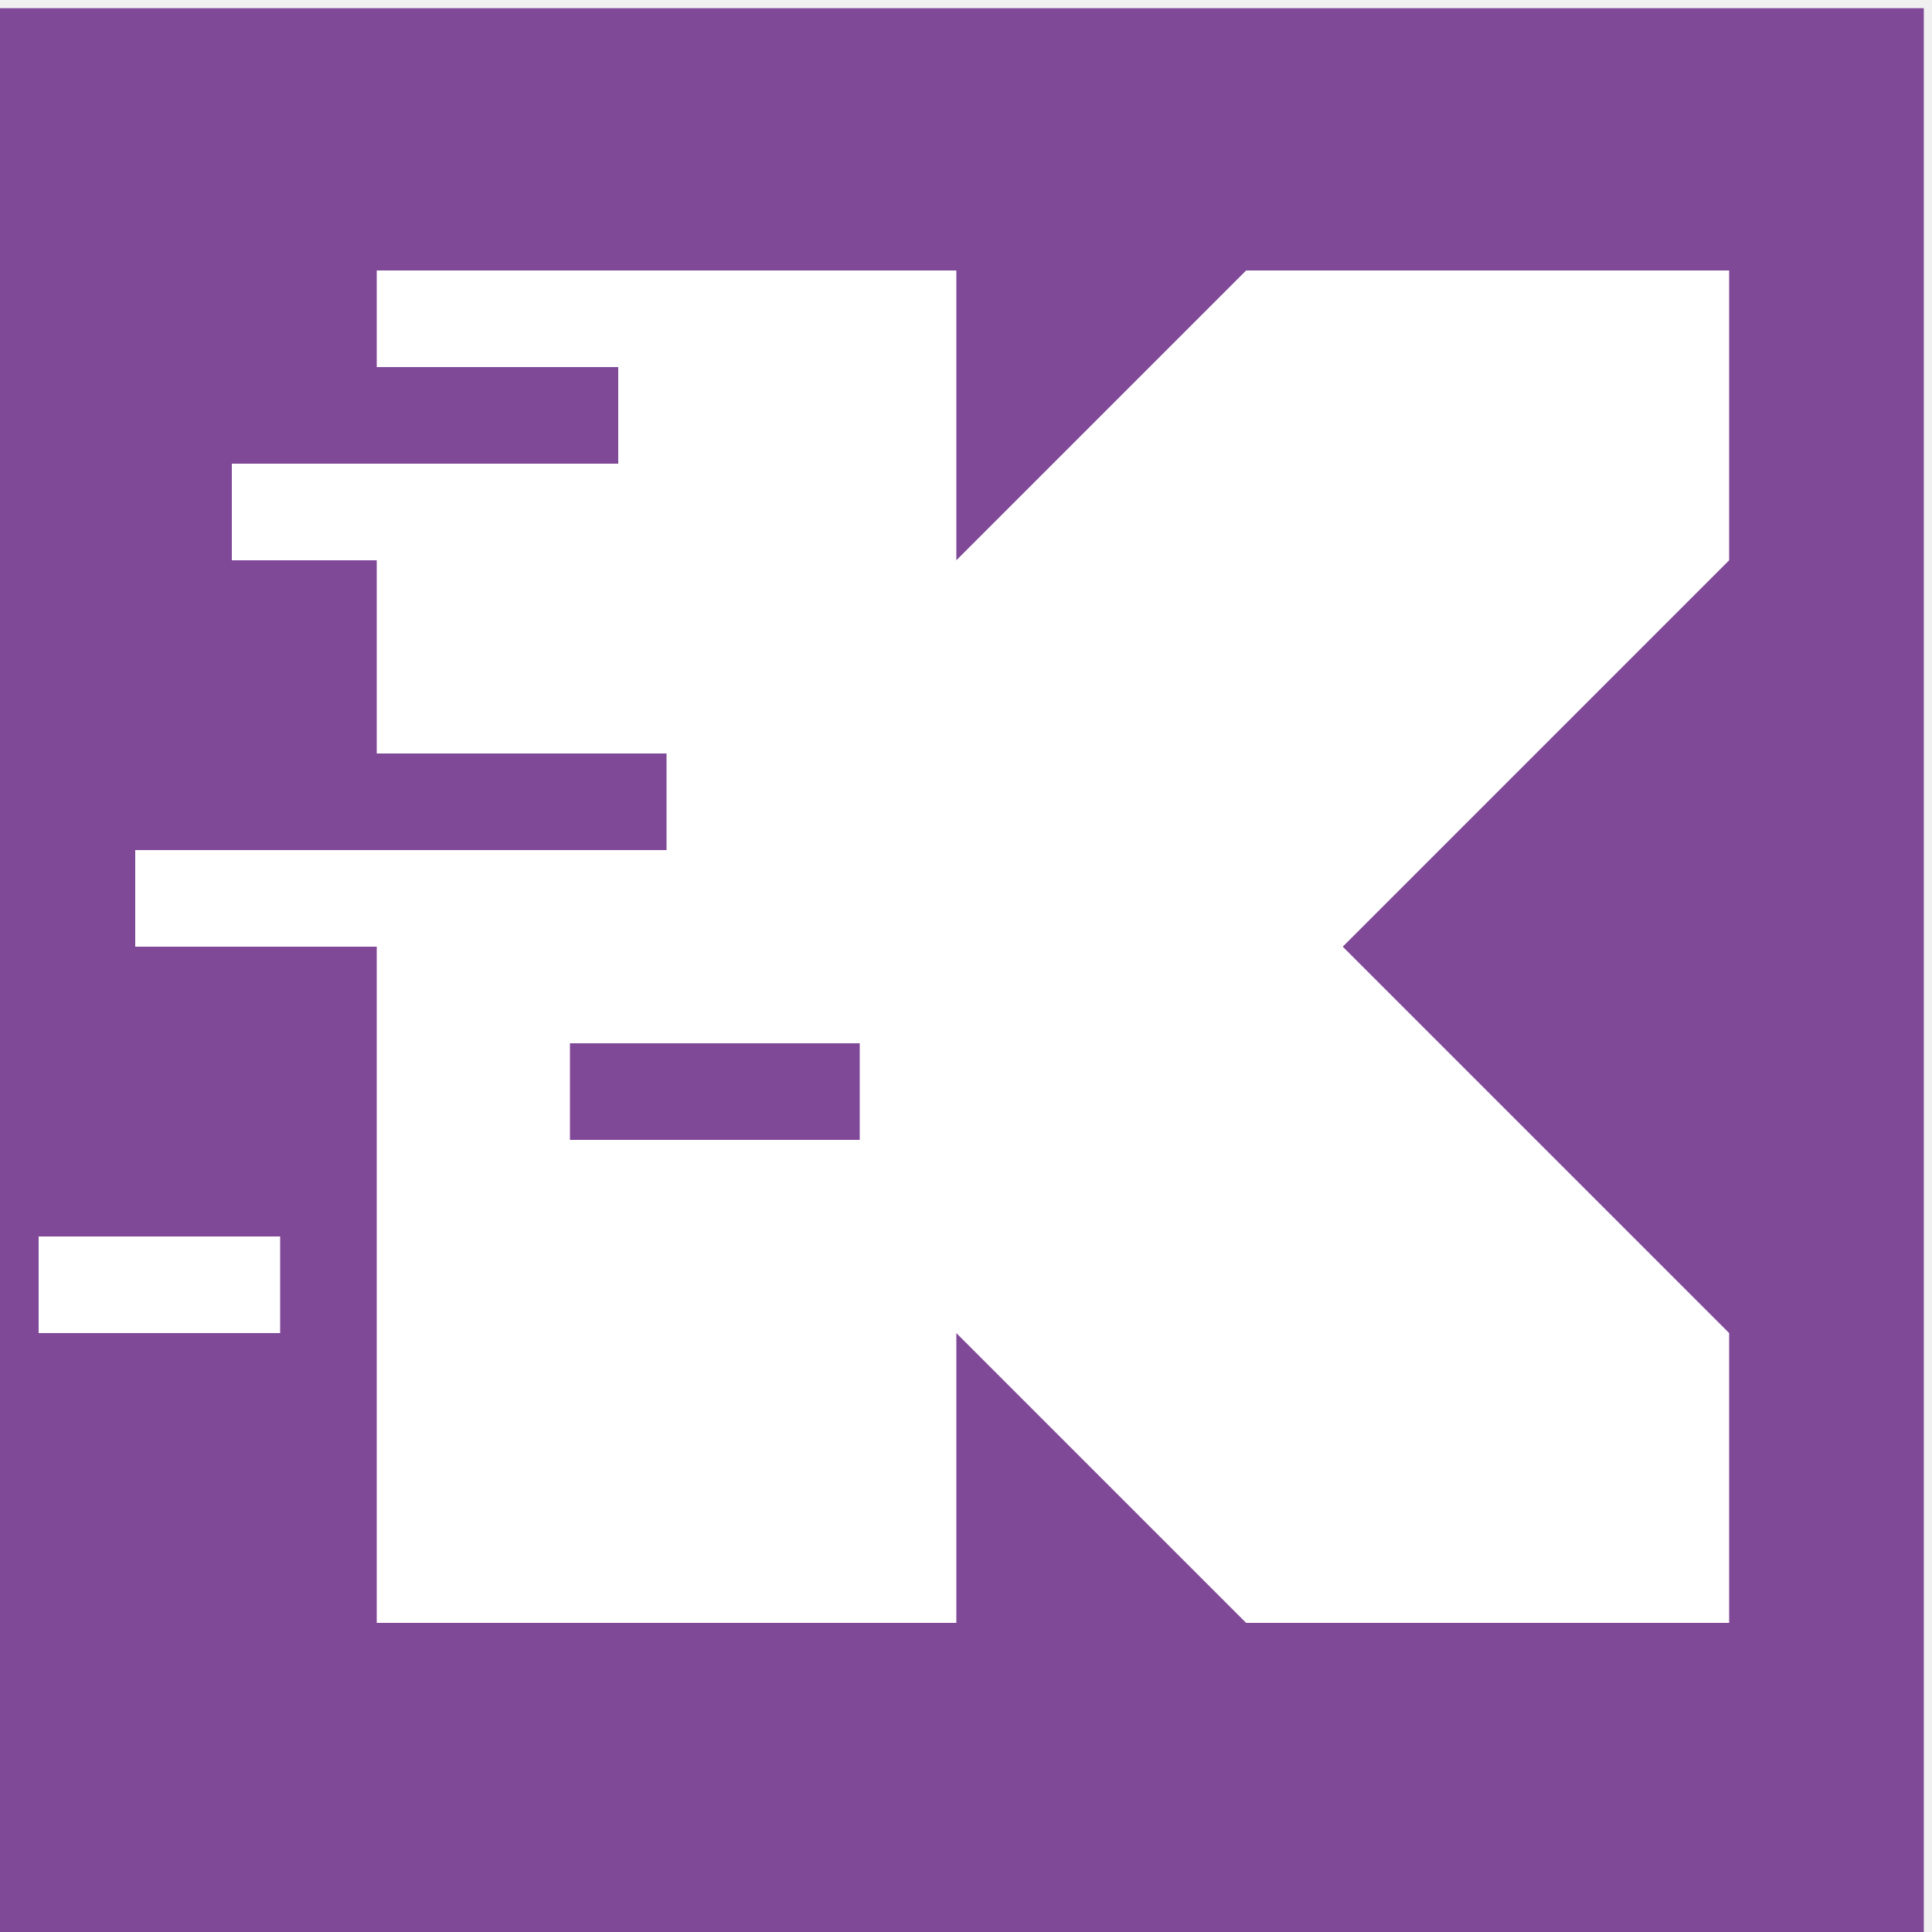
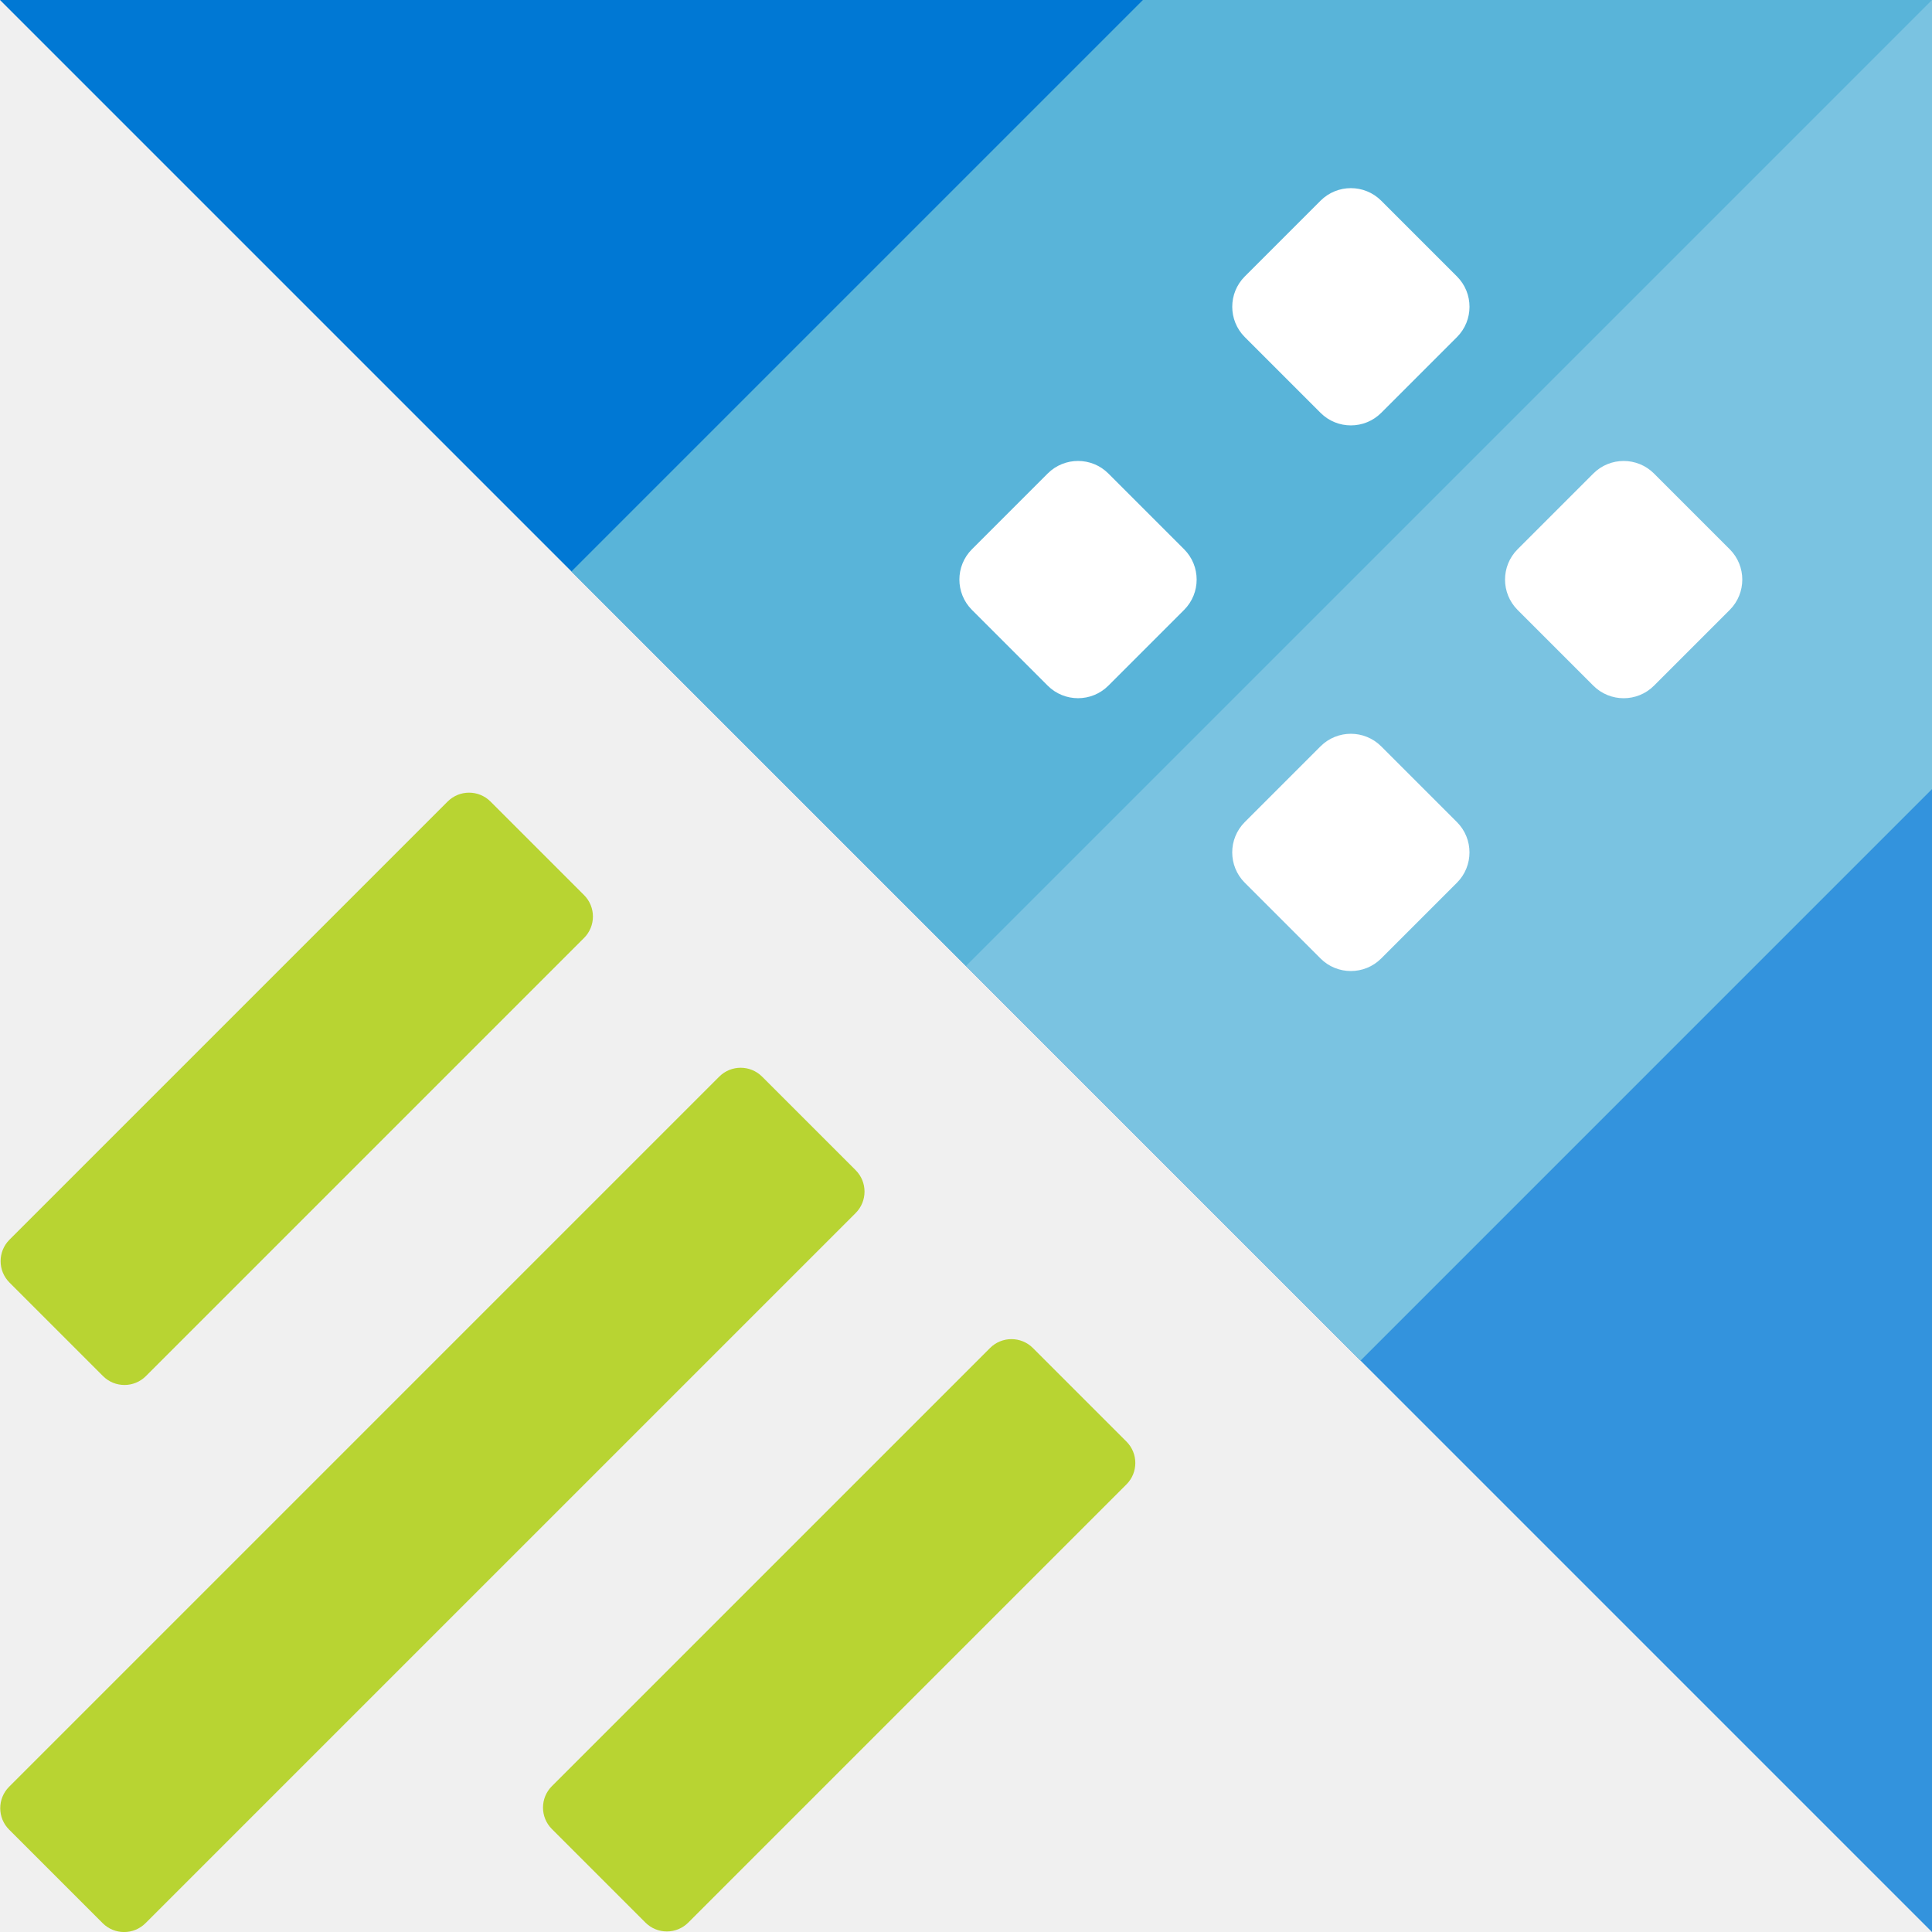
- <svg xmlns="http://www.w3.org/2000/svg" aria-hidden="true" role="presentation" viewBox="0 0 50 50" width="100%" height="100%" version="1.1" id="svg14">
-   <defs id="defs4">
-     <style type="text/css" id="style2">
-         .msportalfx-svg-c01{fill:#fff}.msportalfx-svg-c02{fill:#e5e5e5}.msportalfx-svg-c03{fill:#a0a1a2}.msportalfx-svg-c04{fill:#7a7a7a}.msportalfx-svg-c05{fill:#3e3e3e}.msportalfx-svg-c06{fill:#1e1e1e}.msportalfx-svg-c07{fill:#0f0f0f}.msportalfx-svg-c08{fill:#ba141a}.msportalfx-svg-c09{fill:#dd5900}.msportalfx-svg-c10{fill:#ff8c00}.msportalfx-svg-c11{fill:#fcd116}.msportalfx-svg-c12{fill:#fee087}.msportalfx-svg-c13{fill:#b8d432}.msportalfx-svg-c14{fill:#7fba00}.msportalfx-svg-c15{fill:#59b4d9}.msportalfx-svg-c16{fill:#3999c6}.msportalfx-svg-c17{fill:#804998}.msportalfx-svg-c18{fill:#ec008c}.msportalfx-svg-c19{fill:#0072c6}.msportalfx-svg-c20{fill:#68217a}.msportalfx-svg-c21{fill:#00188f}.msportalfx-svg-c22{fill:#e81123}.msportalfx-svg-c23{fill:#cae3f3}.msportalfx-svg-c24{fill:#59aed3}.msportalfx-svg-c25{fill:#4c3b12}.msportalfx-svg-c26{fill:#be9555}.msportalfx-svg-c27{fill:#4f4d52}.msportalfx-svg-c28{fill:#ef6f59}.msportalfx-svg-c29{fill:#f7cb64}.msportalfx-svg-c97{fill:#ffb900}.msportalfx-svg-c98{fill:#00a4ef}.msportalfx-svg-c99{fill:#f25022}
-       </style>
-   </defs>
-   <g id="g12">
-     <rect style="fill:#804998;fill-opacity:1;stroke:none;stroke-opacity:1" id="rect3724" width="49.788" height="50" x="2.3841858e-007" y="0.212" />
-     <path d="M9.75 7h15v7.5l7.5-7.5h12.5v7.5l-10 10 10 10V42h-12.5l-7.5-7.5V42h-15V24.5H3.5V22h13.75v-2.5h-7.5v-5H6V12h10V9.5H9.75V7zm5 22.5h7.5V27h-7.5v2.5zm-7.5 5H1V32h6.25v2.5z" class="msportalfx-svg-c01" id="path10" fill-rule="evenodd" />
+ <svg viewBox="0 0 60 60" class="" role="presentation" focusable="false" id="FxSymbol0-084">
+   <g>
+     <path fill="#0078d4" d="M60 0H0l60 60V0z" />
+     <rect x="-3.108" y="43.585" width="33.071" height="5.991" rx=".941" transform="rotate(-45 13.428 46.58)" class="msportalfx-svg-c13" fill="#b8d432" />
+     <rect x="-1.347" y="30.819" width="21.126" height="5.991" rx=".941" transform="rotate(-45 9.216 33.814)" class="msportalfx-svg-c13" fill="#b8d432" />
+     <path d="M17.747 17.747l24.506 24.506L60 24.506V0H35.494L17.747 17.747z" class="msportalfx-svg-c15" fill="#59b4d9" />
+     <rect x="15.498" y="47.789" width="21.126" height="5.991" rx=".941" transform="rotate(-45 26.062 50.785)" class="msportalfx-svg-c13" fill="#b8d432" />
+     <path opacity=".2" d="M60 60V0L30 30l30 30z" class="msportalfx-svg-c01" fill="#ffffff" />
+     <rect x="30.484" y="15.004" width="5.991" height="5.991" rx="1.333" transform="rotate(-45 33.479 18)" class="msportalfx-svg-c01" fill="#ffffff" />
+     <rect x="38.957" y="6.532" width="5.991" height="5.991" rx="1.333" transform="rotate(-45 41.952 9.527)" class="msportalfx-svg-c01" fill="#ffffff" />
+     <rect x="38.957" y="23.477" width="5.991" height="5.991" rx="1.333" transform="rotate(-45 41.952 26.473)" class="msportalfx-svg-c01" fill="#ffffff" />
+     <rect x="47.429" y="15.004" width="5.991" height="5.991" rx="1.333" transform="rotate(-45 50.425 18)" class="msportalfx-svg-c01" fill="#ffffff" />
  </g>
</svg>
